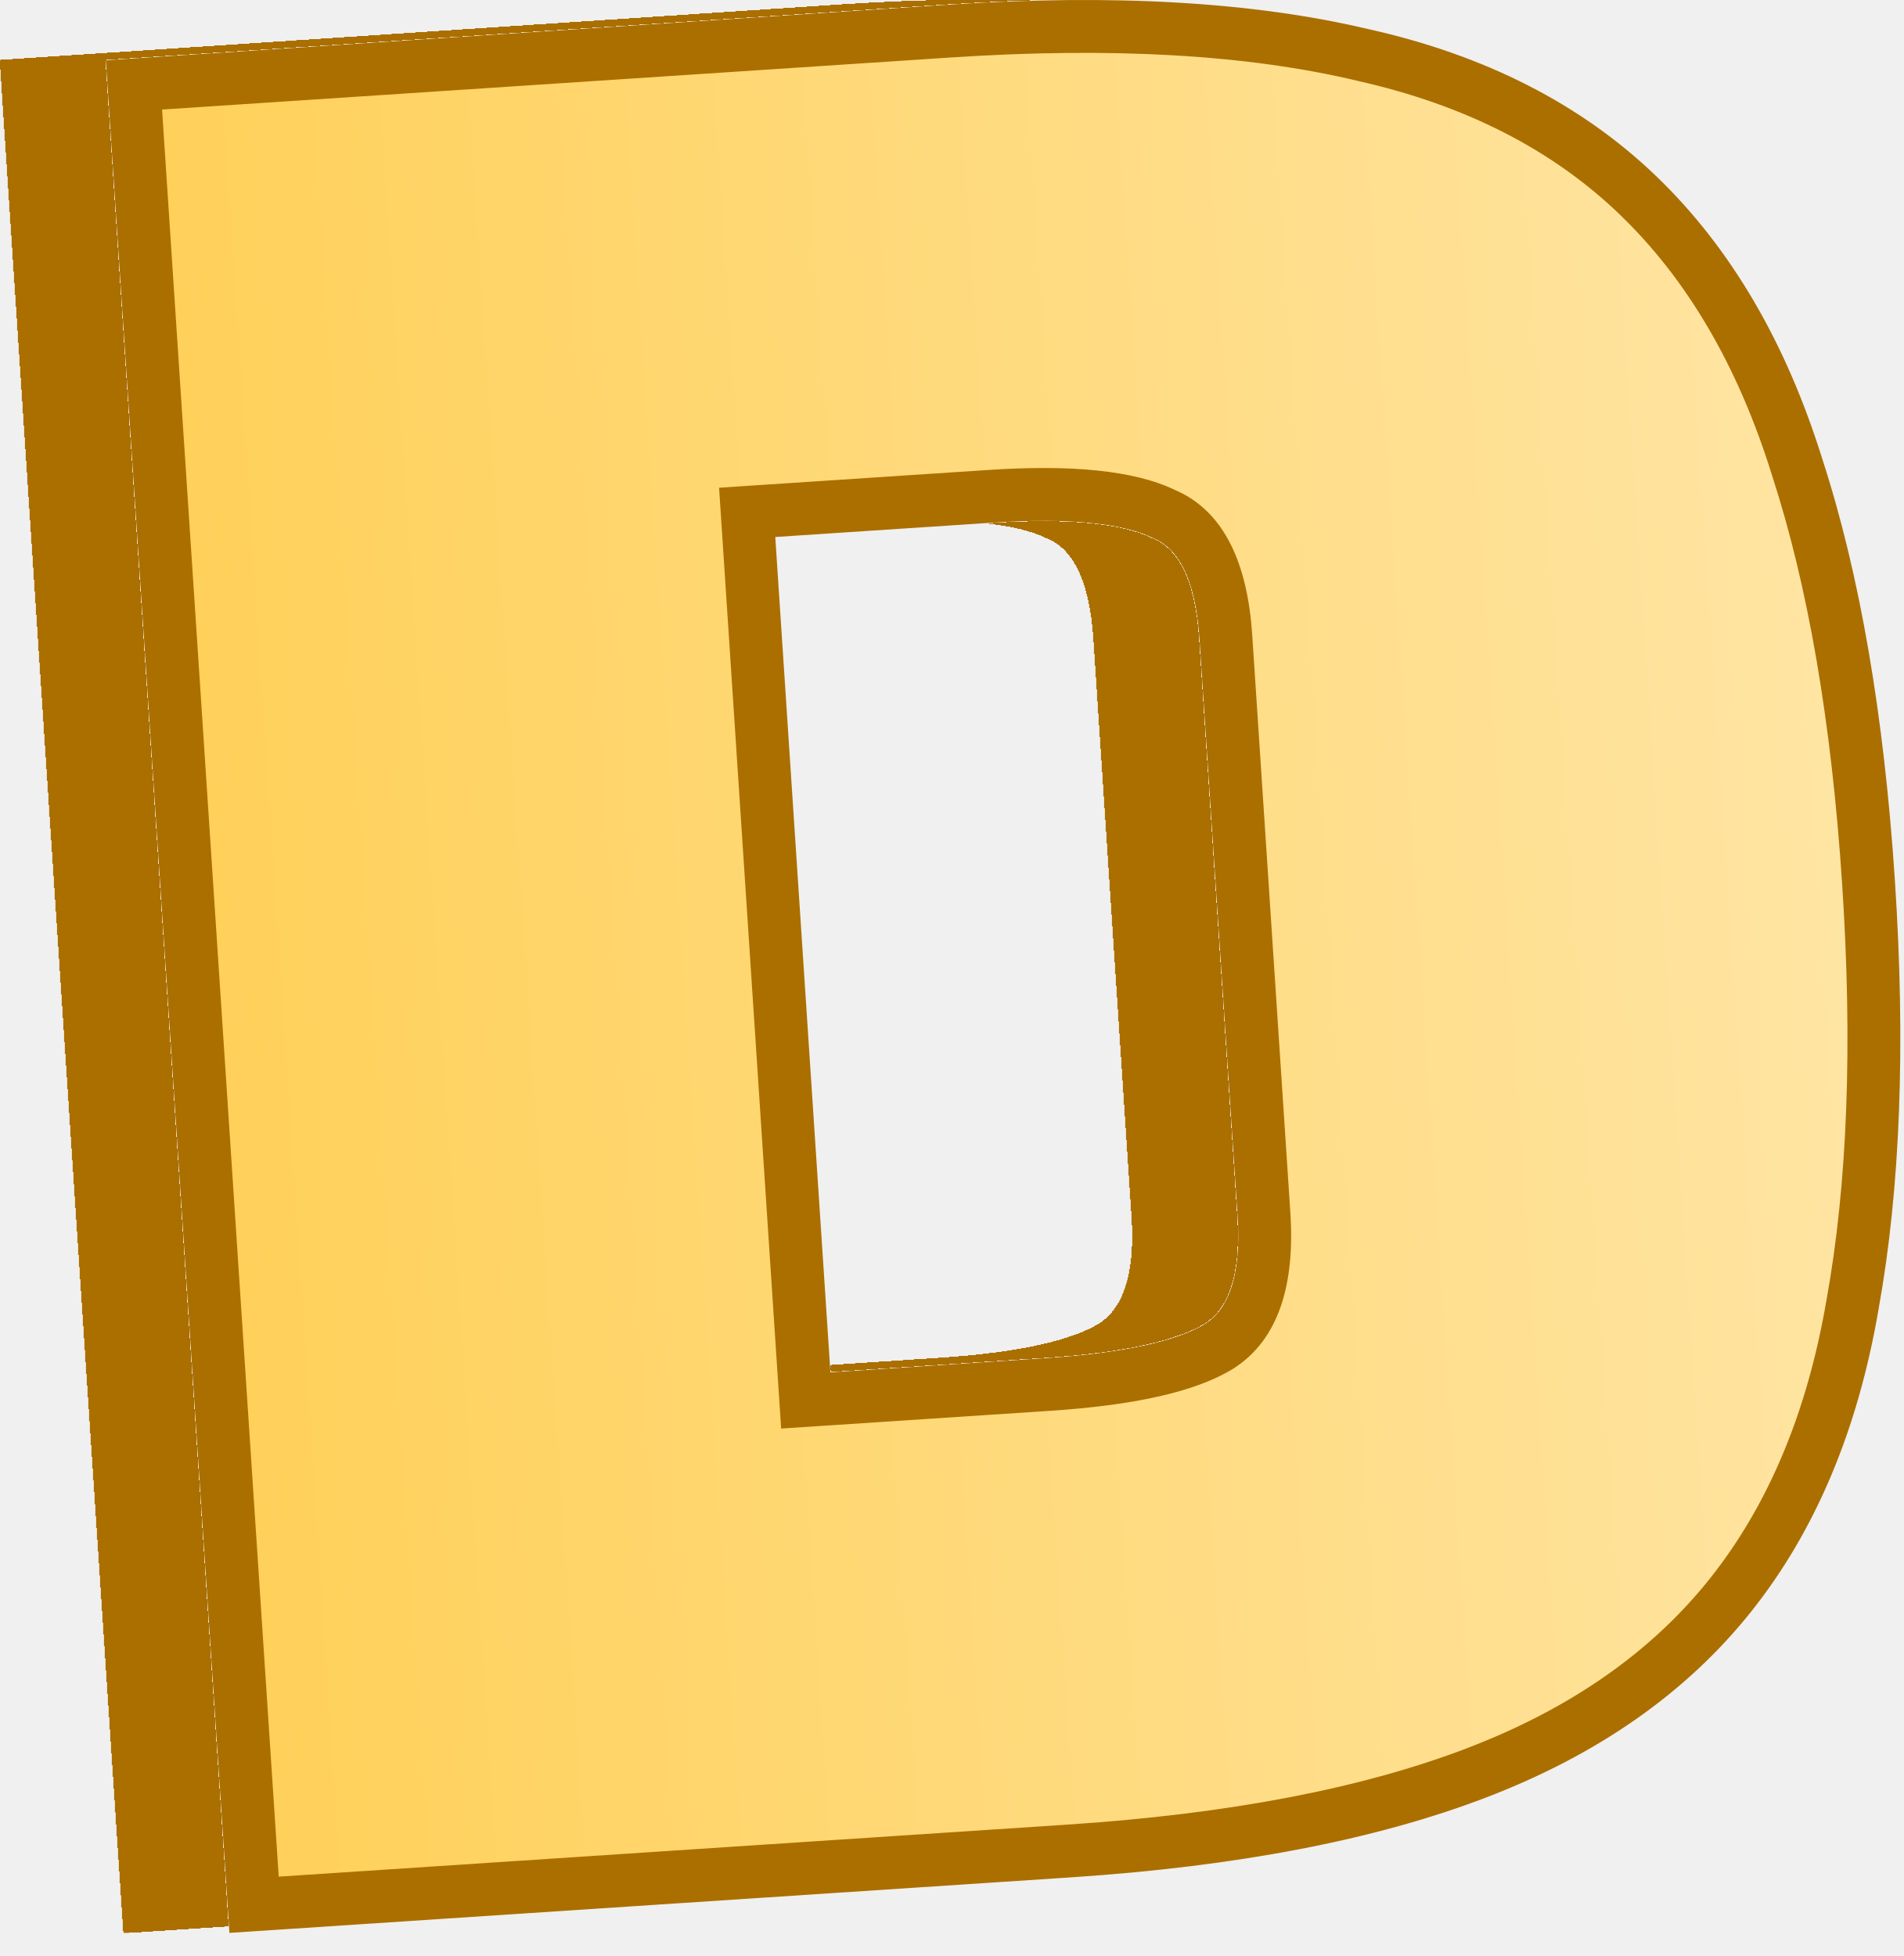
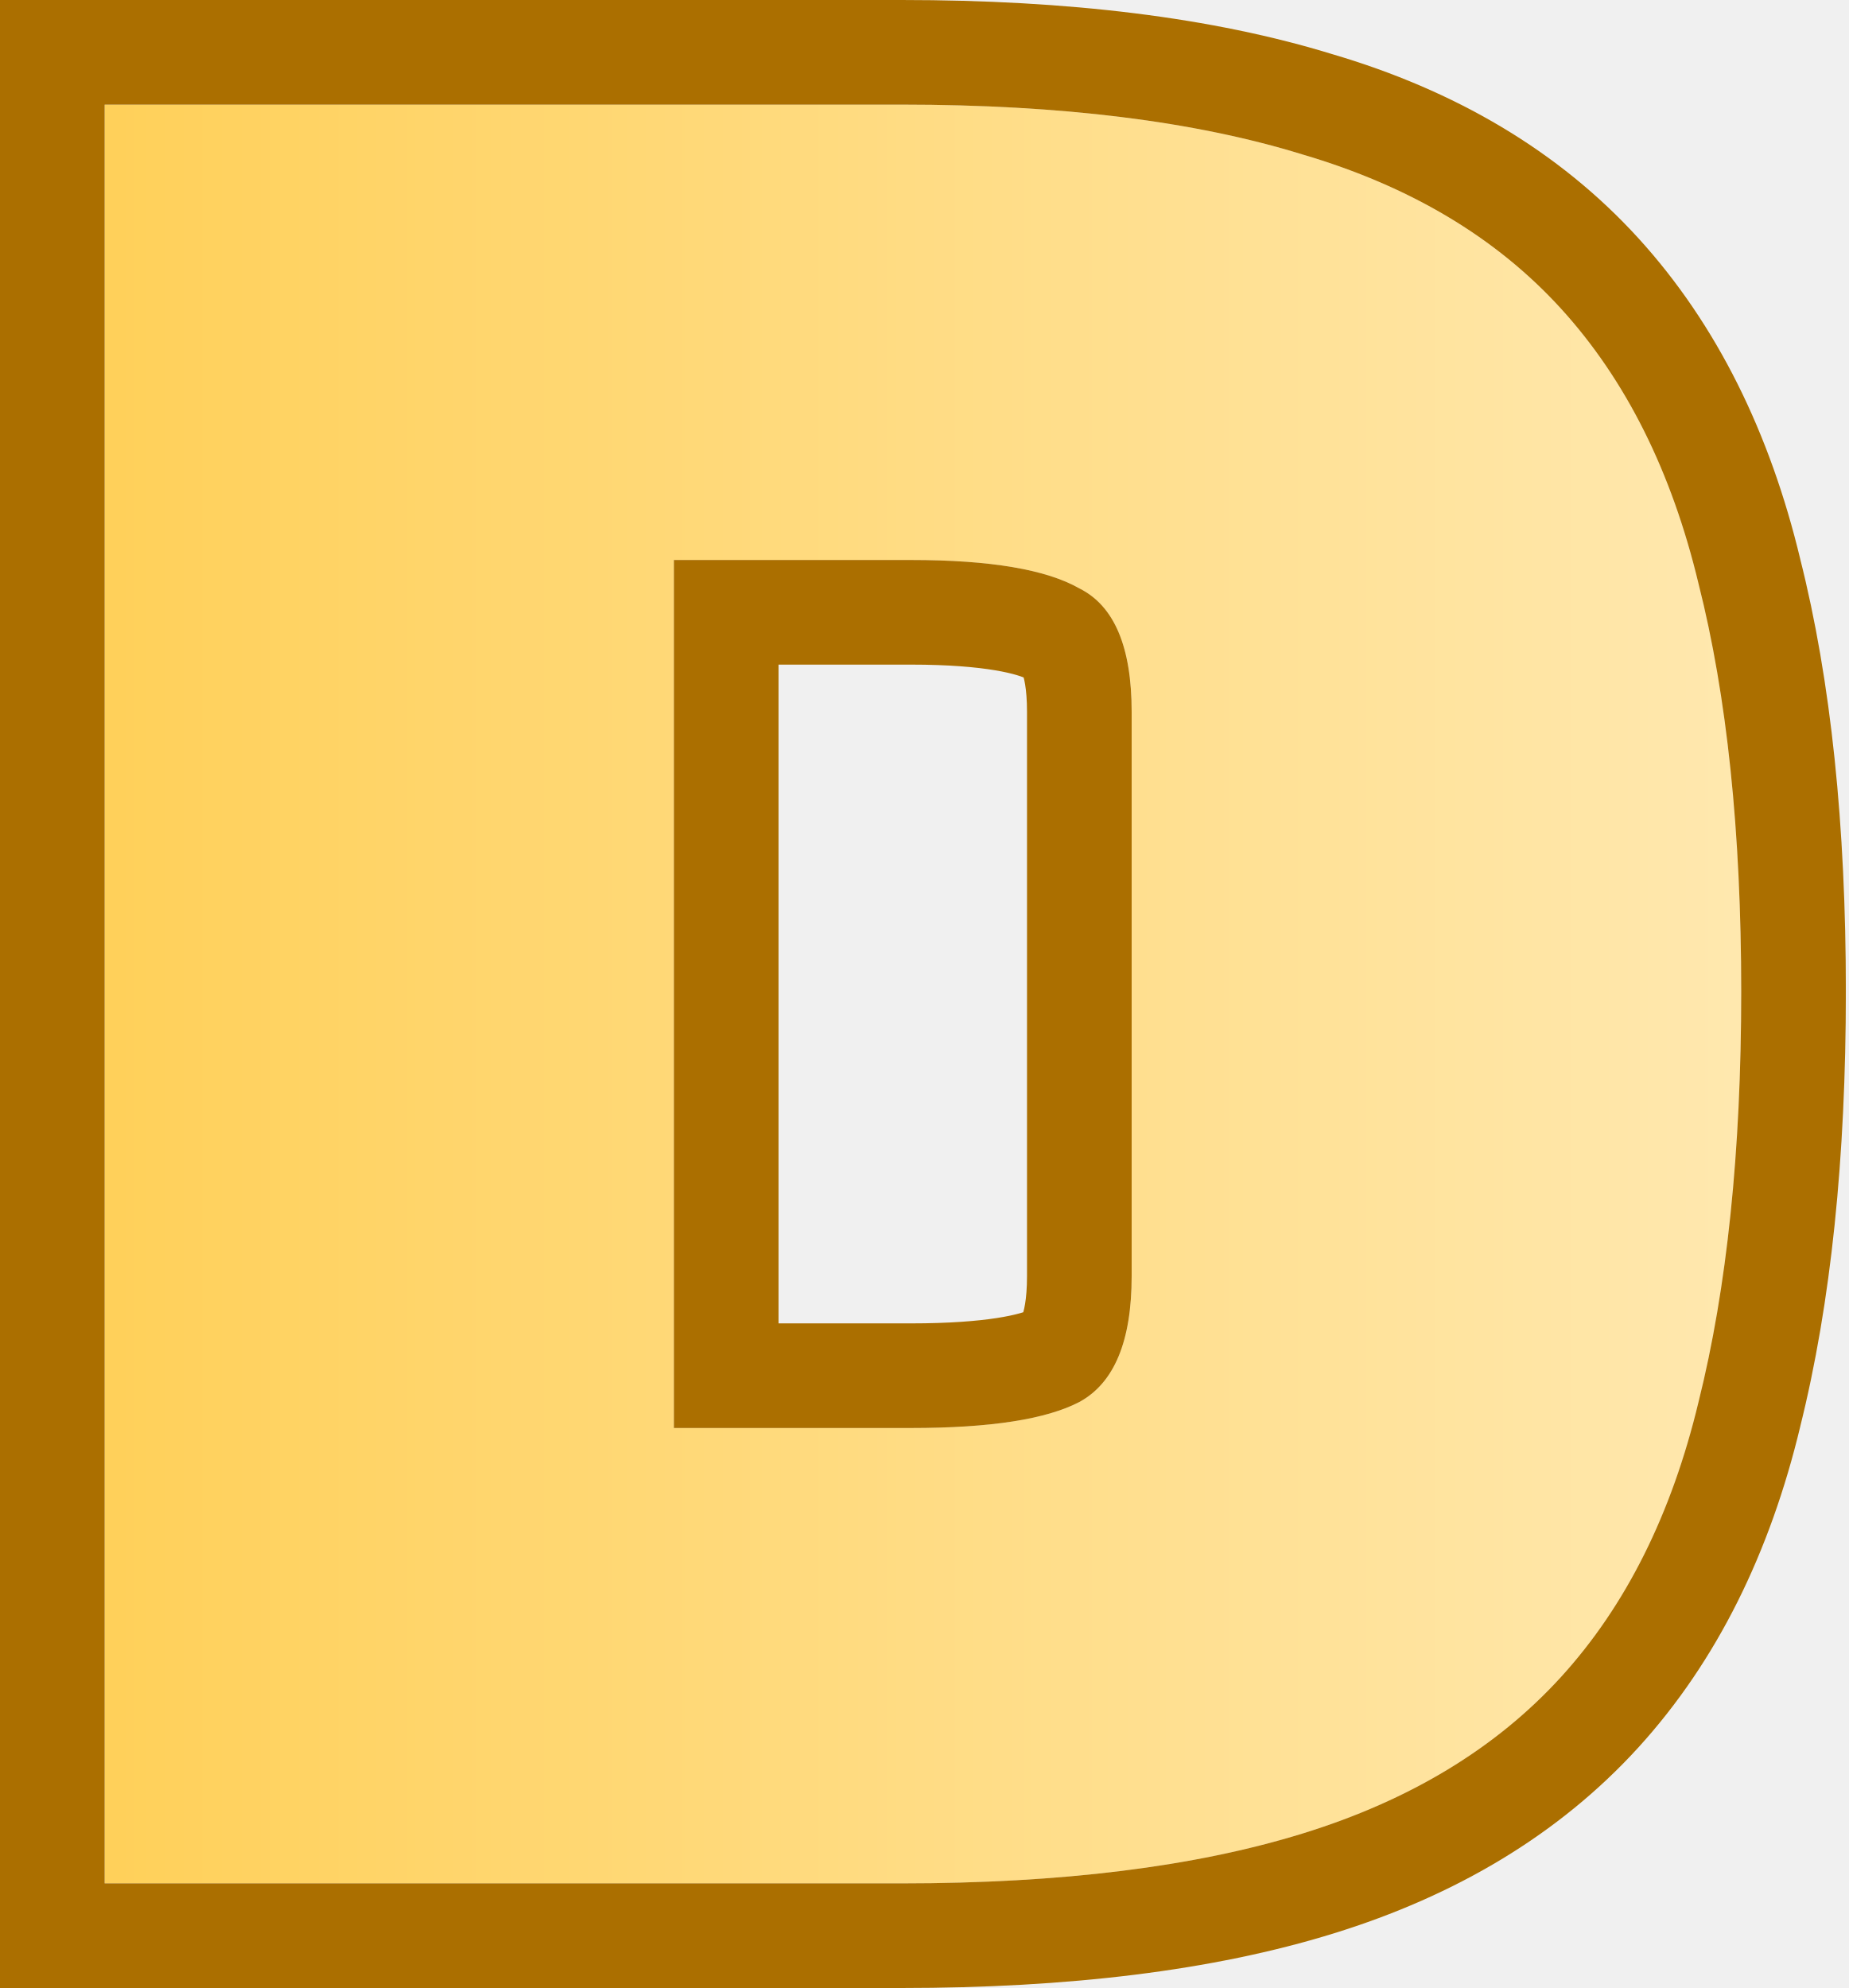
- <svg xmlns="http://www.w3.org/2000/svg" width="36" height="37" viewBox="0 0 36 37" fill="none">
-   <g filter="url(#filter0_d_5052_5619)">
-     <path d="M20.227 35.013L4.805 36.031L2.533 1.606L17.955 0.588C21.046 0.384 23.653 0.535 25.776 1.04C27.897 1.515 29.631 2.399 30.976 3.693C32.322 4.987 33.326 6.704 33.99 8.842C34.684 10.978 35.133 13.592 35.337 16.682C35.541 19.773 35.44 22.438 35.035 24.678C34.658 26.884 33.888 28.718 32.724 30.178C31.56 31.637 29.959 32.757 27.921 33.537C25.882 34.317 23.318 34.809 20.227 35.013ZM18.72 9.389L14.13 9.692L15.239 26.491L19.829 26.188C21.359 26.087 22.434 25.847 23.055 25.468C23.704 25.057 23.987 24.223 23.904 22.969L23.183 12.045C23.1 10.79 22.711 10.017 22.016 9.724C21.349 9.4 20.25 9.288 18.72 9.389Z" fill="url(#paint0_linear_5052_5619)" />
-     <path d="M4.805 36.031L4.306 36.064L4.339 36.563L4.838 36.53L4.805 36.031ZM2.533 1.606L2.5 1.107L2.001 1.14L2.034 1.639L2.533 1.606ZM25.776 1.04L25.66 1.526L25.667 1.528L25.776 1.04ZM33.99 8.842L33.512 8.99L33.514 8.997L33.99 8.842ZM35.035 24.678L34.543 24.588L34.542 24.593L35.035 24.678ZM32.724 30.178L32.333 29.866L32.724 30.178ZM27.921 33.537L27.742 33.07L27.921 33.537ZM14.13 9.692L14.098 9.193L13.599 9.226L13.632 9.725L14.13 9.692ZM15.239 26.491L14.74 26.524L14.773 27.023L15.272 26.99L15.239 26.491ZM23.055 25.468L23.315 25.895L23.323 25.89L23.055 25.468ZM22.016 9.724L21.797 10.174L21.809 10.18L21.822 10.185L22.016 9.724ZM20.227 35.013L20.194 34.514L4.772 35.532L4.805 36.031L4.838 36.53L20.26 35.512L20.227 35.013ZM4.805 36.031L5.304 35.998L3.032 1.573L2.533 1.606L2.034 1.639L4.306 36.064L4.805 36.031ZM2.533 1.606L2.566 2.105L17.988 1.087L17.955 0.588L17.922 0.089L2.5 1.107L2.533 1.606ZM17.955 0.588L17.988 1.087C21.048 0.885 23.601 1.036 25.66 1.526L25.776 1.04L25.892 0.554C23.704 0.033 21.044 -0.117 17.922 0.089L17.955 0.588ZM25.776 1.04L25.667 1.528C27.713 1.986 29.36 2.833 30.629 4.054L30.976 3.693L31.323 3.333C29.901 1.965 28.081 1.043 25.885 0.552L25.776 1.04ZM30.976 3.693L30.629 4.054C31.903 5.279 32.868 6.917 33.512 8.99L33.99 8.842L34.467 8.694C33.783 6.491 32.74 4.696 31.323 3.333L30.976 3.693ZM33.99 8.842L33.514 8.997C34.192 11.082 34.636 13.652 34.838 16.715L35.337 16.682L35.836 16.649C35.63 13.532 35.176 10.875 34.465 8.687L33.99 8.842ZM35.337 16.682L34.838 16.715C35.04 19.779 34.939 22.401 34.543 24.588L35.035 24.678L35.527 24.767C35.941 22.475 36.041 19.767 35.836 16.649L35.337 16.682ZM35.035 24.678L34.542 24.593C34.176 26.734 33.434 28.484 32.333 29.866L32.724 30.178L33.115 30.489C34.341 28.951 35.139 27.035 35.528 24.762L35.035 24.678ZM32.724 30.178L32.333 29.866C31.234 31.245 29.711 32.317 27.742 33.07L27.921 33.537L28.099 34.004C30.207 33.198 31.887 32.03 33.115 30.489L32.724 30.178ZM27.921 33.537L27.742 33.07C25.765 33.827 23.254 34.312 20.194 34.514L20.227 35.013L20.26 35.512C23.381 35.306 25.999 34.808 28.099 34.004L27.921 33.537ZM18.72 9.389L18.688 8.89L14.098 9.193L14.13 9.692L14.163 10.191L18.753 9.888L18.72 9.389ZM14.13 9.692L13.632 9.725L14.74 26.524L15.239 26.491L15.738 26.458L14.629 9.659L14.13 9.692ZM15.239 26.491L15.272 26.99L19.862 26.687L19.829 26.188L19.796 25.689L15.206 25.992L15.239 26.491ZM19.829 26.188L19.862 26.687C21.402 26.585 22.584 26.342 23.315 25.895L23.055 25.468L22.794 25.041C22.285 25.353 21.316 25.589 19.796 25.689L19.829 26.188ZM23.055 25.468L23.323 25.89C24.208 25.329 24.49 24.25 24.403 22.936L23.904 22.969L23.405 23.002C23.484 24.197 23.2 24.784 22.787 25.046L23.055 25.468ZM23.904 22.969L24.403 22.936L23.682 12.012L23.183 12.045L22.684 12.078L23.405 23.002L23.904 22.969ZM23.183 12.045L23.682 12.012C23.596 10.702 23.176 9.67 22.209 9.263L22.016 9.724L21.822 10.185C22.246 10.364 22.605 10.878 22.684 12.078L23.183 12.045ZM22.016 9.724L22.235 9.275C21.442 8.889 20.23 8.788 18.688 8.89L18.72 9.389L18.753 9.888C20.271 9.787 21.255 9.91 21.797 10.174L22.016 9.724Z" fill="#AB6F00" />
-   </g>
+ <svg xmlns="http://www.w3.org/2000/svg" width="53" height="57" viewBox="0 0 53 57" fill="none">
+   <mask id="path-1-outside-1_5219_28017" maskUnits="userSpaceOnUse" x="-0.08" y="0" width="53" height="57" fill="black">
+     <rect fill="white" x="-0.08" width="53" height="57" />
+     <path d="M25.848 54H3V3H25.848C30.427 3 34.257 3.476 37.34 4.428C40.423 5.335 42.893 6.808 44.752 8.848C46.611 10.888 47.925 13.517 48.696 16.736C49.512 19.955 49.92 23.853 49.92 28.432C49.92 33.011 49.512 36.932 48.696 40.196C47.925 43.415 46.611 46.044 44.752 48.084C42.893 50.124 40.423 51.62 37.34 52.572C34.257 53.524 30.427 54 25.848 54ZM26.12 16.056H19.32V40.944H26.12C28.387 40.944 29.996 40.695 30.948 40.196C31.945 39.652 32.444 38.451 32.444 36.592V20.408C32.444 18.549 31.945 17.371 30.948 16.872C29.996 16.328 28.387 16.056 26.12 16.056Z" />
+   </mask>
+   <path d="M25.848 54H3V3H25.848C30.427 3 34.257 3.476 37.34 4.428C40.423 5.335 42.893 6.808 44.752 8.848C46.611 10.888 47.925 13.517 48.696 16.736C49.512 19.955 49.92 23.853 49.92 28.432C49.92 33.011 49.512 36.932 48.696 40.196C47.925 43.415 46.611 46.044 44.752 48.084C42.893 50.124 40.423 51.62 37.34 52.572C34.257 53.524 30.427 54 25.848 54ZM26.12 16.056H19.32V40.944H26.12C28.387 40.944 29.996 40.695 30.948 40.196C31.945 39.652 32.444 38.451 32.444 36.592V20.408C32.444 18.549 31.945 17.371 30.948 16.872C29.996 16.328 28.387 16.056 26.12 16.056Z" fill="url(#paint0_linear_5219_28017)" />
+   <path d="M3 54H4.41074e-05V57H3V54ZM3 3V-4.05312e-06L4.41074e-05 -4.05312e-06V3H3ZM37.34 4.428L36.455 7.294L36.474 7.3L36.493 7.306L37.34 4.428ZM48.696 16.736L45.779 17.435L45.783 17.454L45.788 17.473L48.696 16.736ZM48.696 40.196L45.786 39.468L45.782 39.483L45.779 39.497L48.696 40.196ZM44.752 48.084L42.535 46.063L44.752 48.084ZM37.34 52.572L36.455 49.706H36.455L37.34 52.572ZM19.32 16.056V13.056H16.32V16.056H19.32ZM19.32 40.944H16.32V43.944H19.32V40.944ZM30.948 40.196L32.34 42.853L32.362 42.842L32.385 42.83L30.948 40.196ZM30.948 16.872L29.46 19.477L29.532 19.518L29.606 19.555L30.948 16.872ZM25.848 54V51H3V54V57H25.848V54ZM3 54H6V3H3H4.41074e-05L4.41074e-05 54H3ZM3 3V6H25.848V3V-4.05312e-06L3 -4.05312e-06V3ZM25.848 3V6C30.241 6 33.751 6.459 36.455 7.294L37.34 4.428L38.225 1.562C34.764 0.493 30.612 -4.05312e-06 25.848 -4.05312e-06V3ZM37.34 4.428L36.493 7.306C39.137 8.084 41.103 9.297 42.535 10.868L44.752 8.848L46.97 6.828C44.684 4.319 41.708 2.586 38.187 1.55L37.34 4.428ZM44.752 8.848L42.535 10.868C43.99 12.466 45.102 14.611 45.779 17.435L48.696 16.736L51.614 16.037C50.748 12.424 49.231 9.31 46.97 6.828L44.752 8.848ZM48.696 16.736L45.788 17.473C46.525 20.38 46.92 24.015 46.92 28.432H49.92H52.92C52.92 23.691 52.499 19.53 51.604 15.999L48.696 16.736ZM49.92 28.432H46.92C46.92 32.847 46.525 36.51 45.786 39.468L48.696 40.196L51.606 40.924C52.499 37.354 52.92 33.174 52.92 28.432H49.92ZM48.696 40.196L45.779 39.497C45.102 42.321 43.99 44.466 42.535 46.063L44.752 48.084L46.97 50.105C49.231 47.622 50.748 44.508 51.614 40.895L48.696 40.196ZM44.752 48.084L42.535 46.063C41.093 47.645 39.113 48.885 36.455 49.706L37.34 52.572L38.225 55.438C41.732 54.355 44.693 52.603 46.97 50.105L44.752 48.084ZM37.34 52.572L36.455 49.706C33.751 50.541 30.241 51 25.848 51V54V57C30.612 57 34.764 56.508 38.225 55.438L37.34 52.572ZM26.12 16.056V13.056H19.32V16.056V19.056H26.12V16.056ZM19.32 16.056H16.32V40.944H19.32H22.32V16.056H19.32ZM19.32 40.944V43.944H26.12V40.944V37.944H19.32V40.944ZM26.12 40.944V43.944C28.447 43.944 30.696 43.715 32.34 42.853L30.948 40.196L29.556 37.538C29.296 37.675 28.326 37.944 26.12 37.944V40.944ZM30.948 40.196L32.385 42.83C34.855 41.482 35.444 38.81 35.444 36.592H32.444H29.444C29.444 37.283 29.347 37.622 29.299 37.737C29.28 37.783 29.281 37.763 29.325 37.712C29.372 37.658 29.438 37.603 29.512 37.562L30.948 40.196ZM32.444 36.592H35.444V20.408H32.444H29.444V36.592H32.444ZM32.444 20.408H35.444C35.444 18.221 34.866 15.477 32.29 14.189L30.948 16.872L29.606 19.555C29.513 19.509 29.427 19.442 29.364 19.37C29.304 19.303 29.293 19.266 29.307 19.299C29.346 19.391 29.444 19.714 29.444 20.408H32.444ZM30.948 16.872L32.437 14.267C30.758 13.308 28.462 13.056 26.12 13.056V16.056V19.056C28.311 19.056 29.234 19.348 29.46 19.477L30.948 16.872Z" fill="#AB6F00" mask="url(#path-1-outside-1_5219_28017)" />
  <defs>
-     <filter id="filter0_d_5052_5619" x="0" y="0" width="35.94" height="36.563" filterUnits="userSpaceOnUse" color-interpolation-filters="sRGB">
-       <feFlood flood-opacity="0" result="BackgroundImageFix" />
-       <feColorMatrix in="SourceAlpha" type="matrix" values="0 0 0 0 0 0 0 0 0 0 0 0 0 0 0 0 0 0 127 0" result="hardAlpha" />
-       <feOffset dx="-2" />
-       <feComposite in2="hardAlpha" operator="out" />
-       <feColorMatrix type="matrix" values="0 0 0 0 0.671 0 0 0 0 0.435 0 0 0 0 0 0 0 0 1 0" />
-       <feBlend mode="normal" in2="BackgroundImageFix" result="effect1_dropShadow_5052_5619" />
-       <feBlend mode="normal" in="SourceGraphic" in2="effect1_dropShadow_5052_5619" result="shape" />
-     </filter>
-     <linearGradient id="paint0_linear_5052_5619" x1="1.149" y1="22.55" x2="41.554" y2="19.884" gradientUnits="userSpaceOnUse">
+     <linearGradient id="paint0_linear_5219_28017" x1="-1.08" y1="34" x2="51.92" y2="34" gradientUnits="userSpaceOnUse">
      <stop stop-color="#FFCE52" />
      <stop offset="1" stop-color="#FFE9B2" />
    </linearGradient>
  </defs>
</svg>
